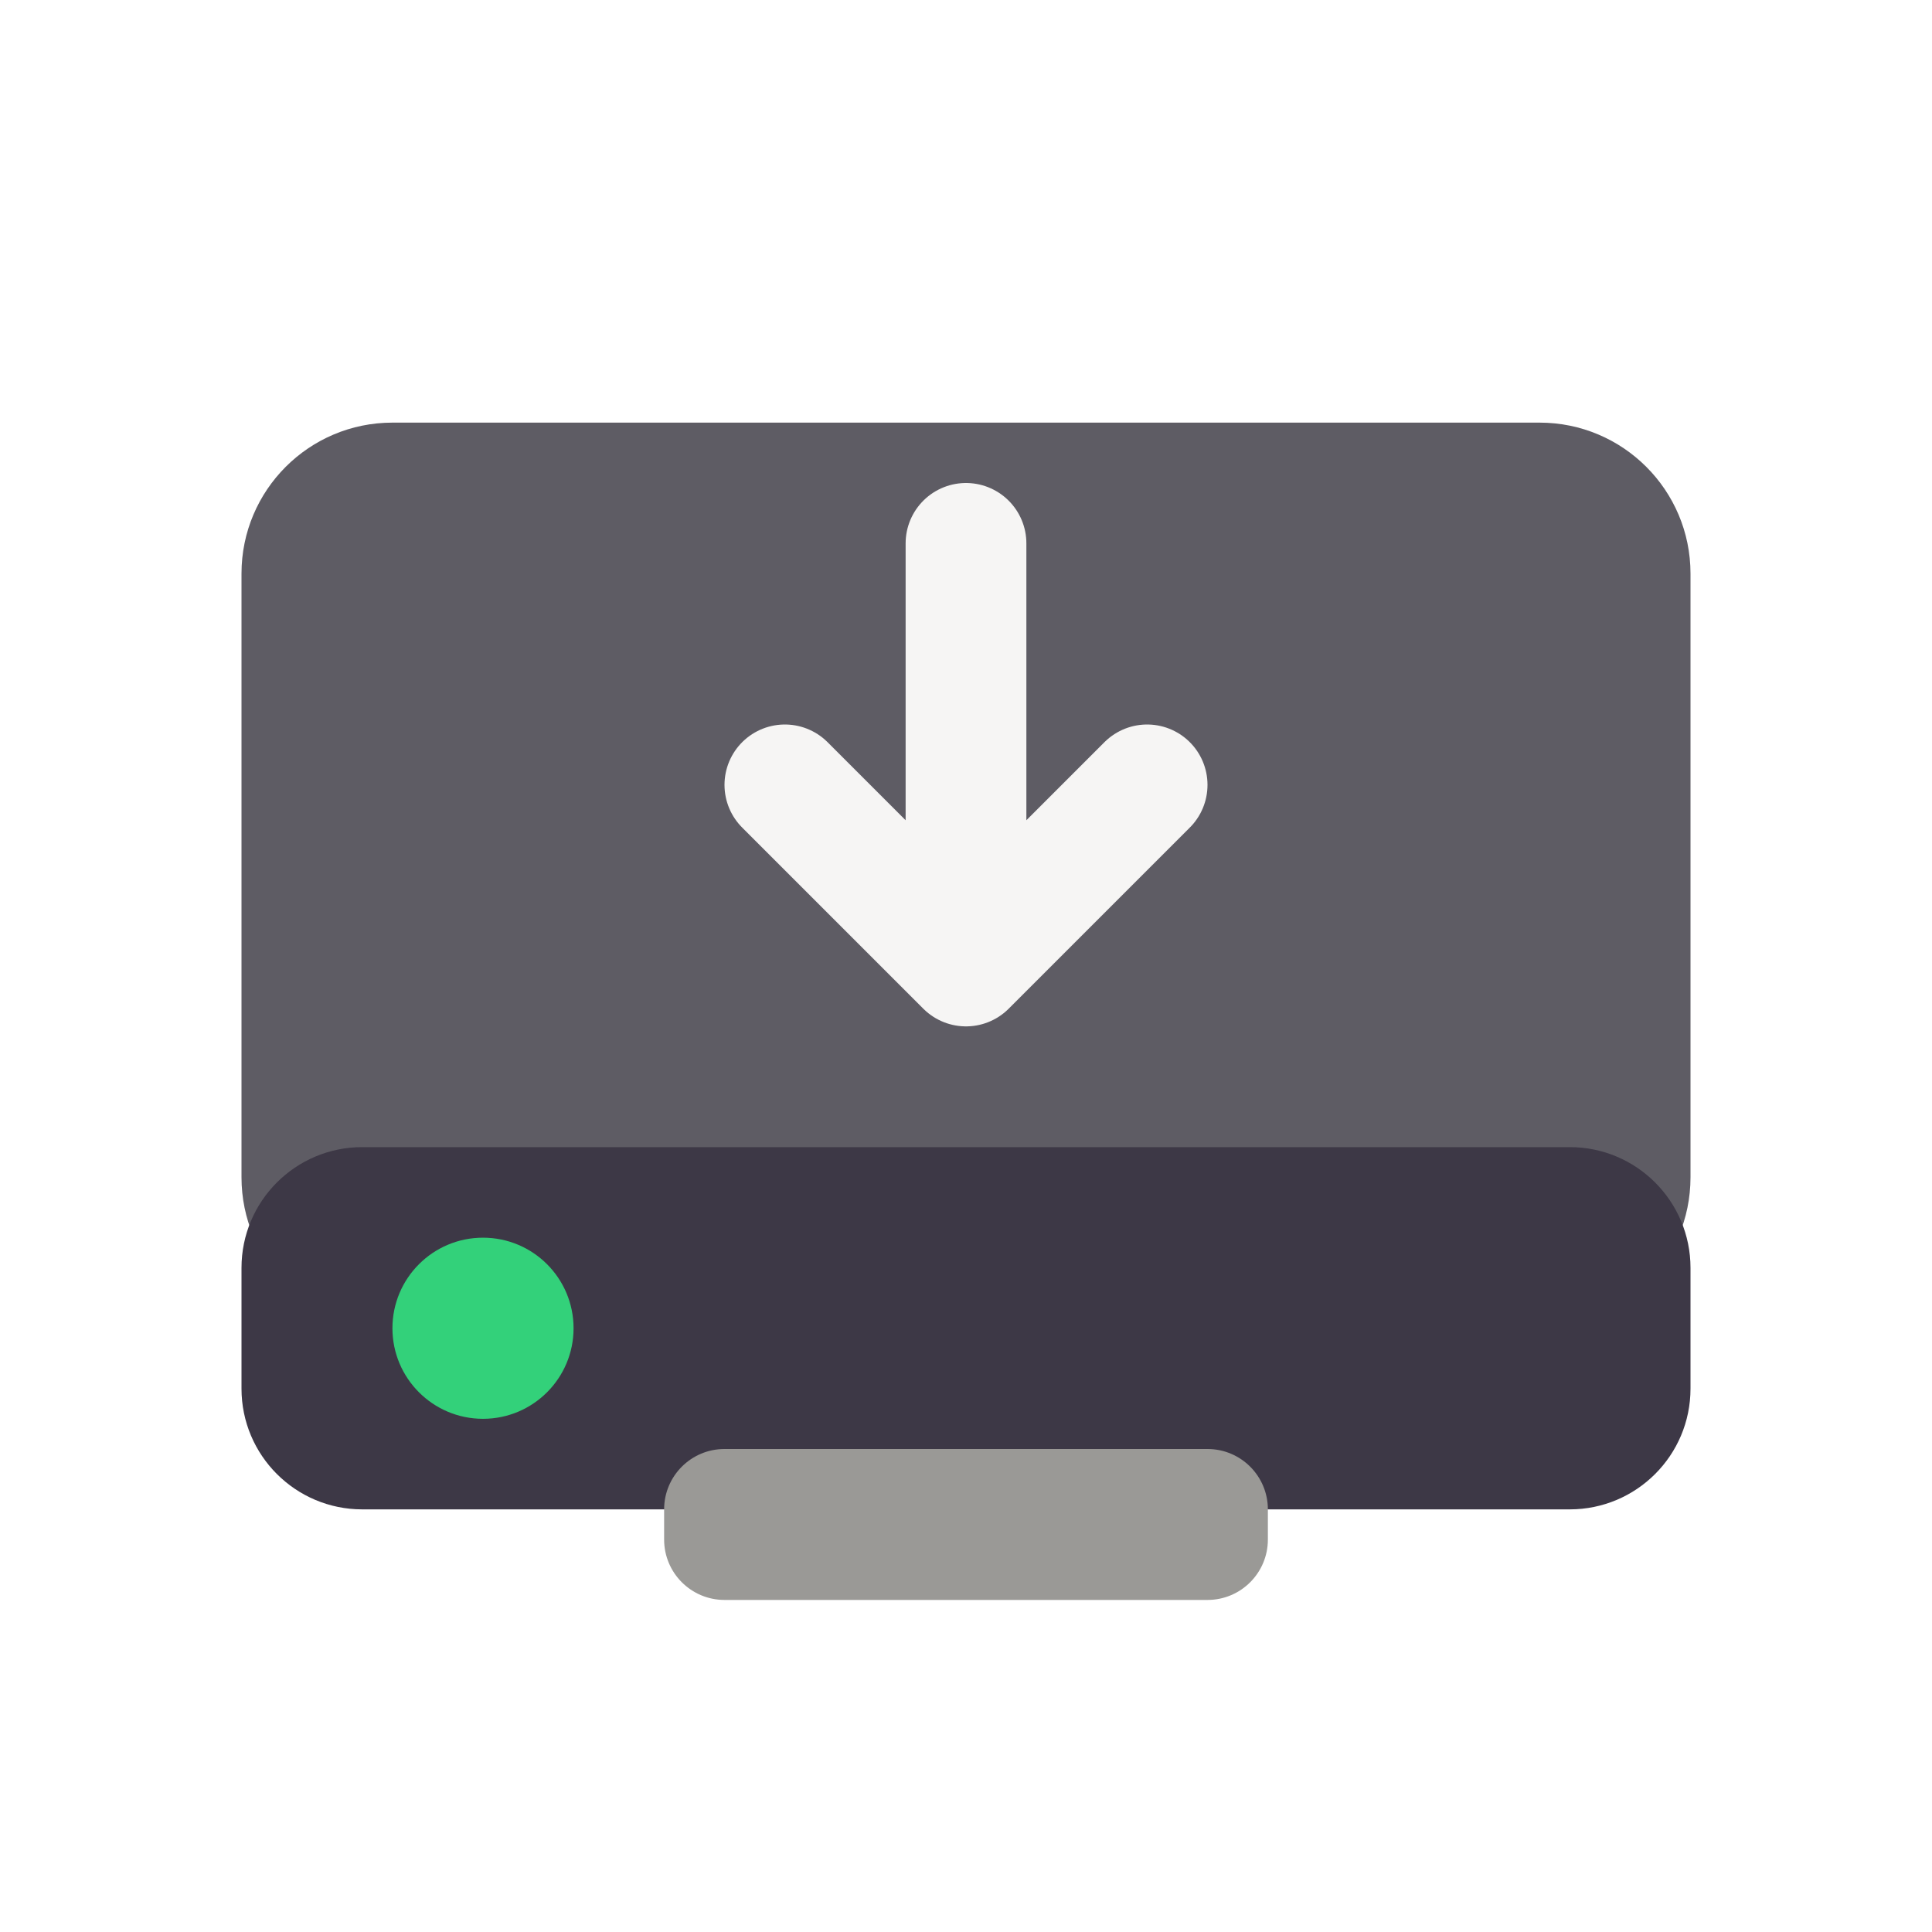
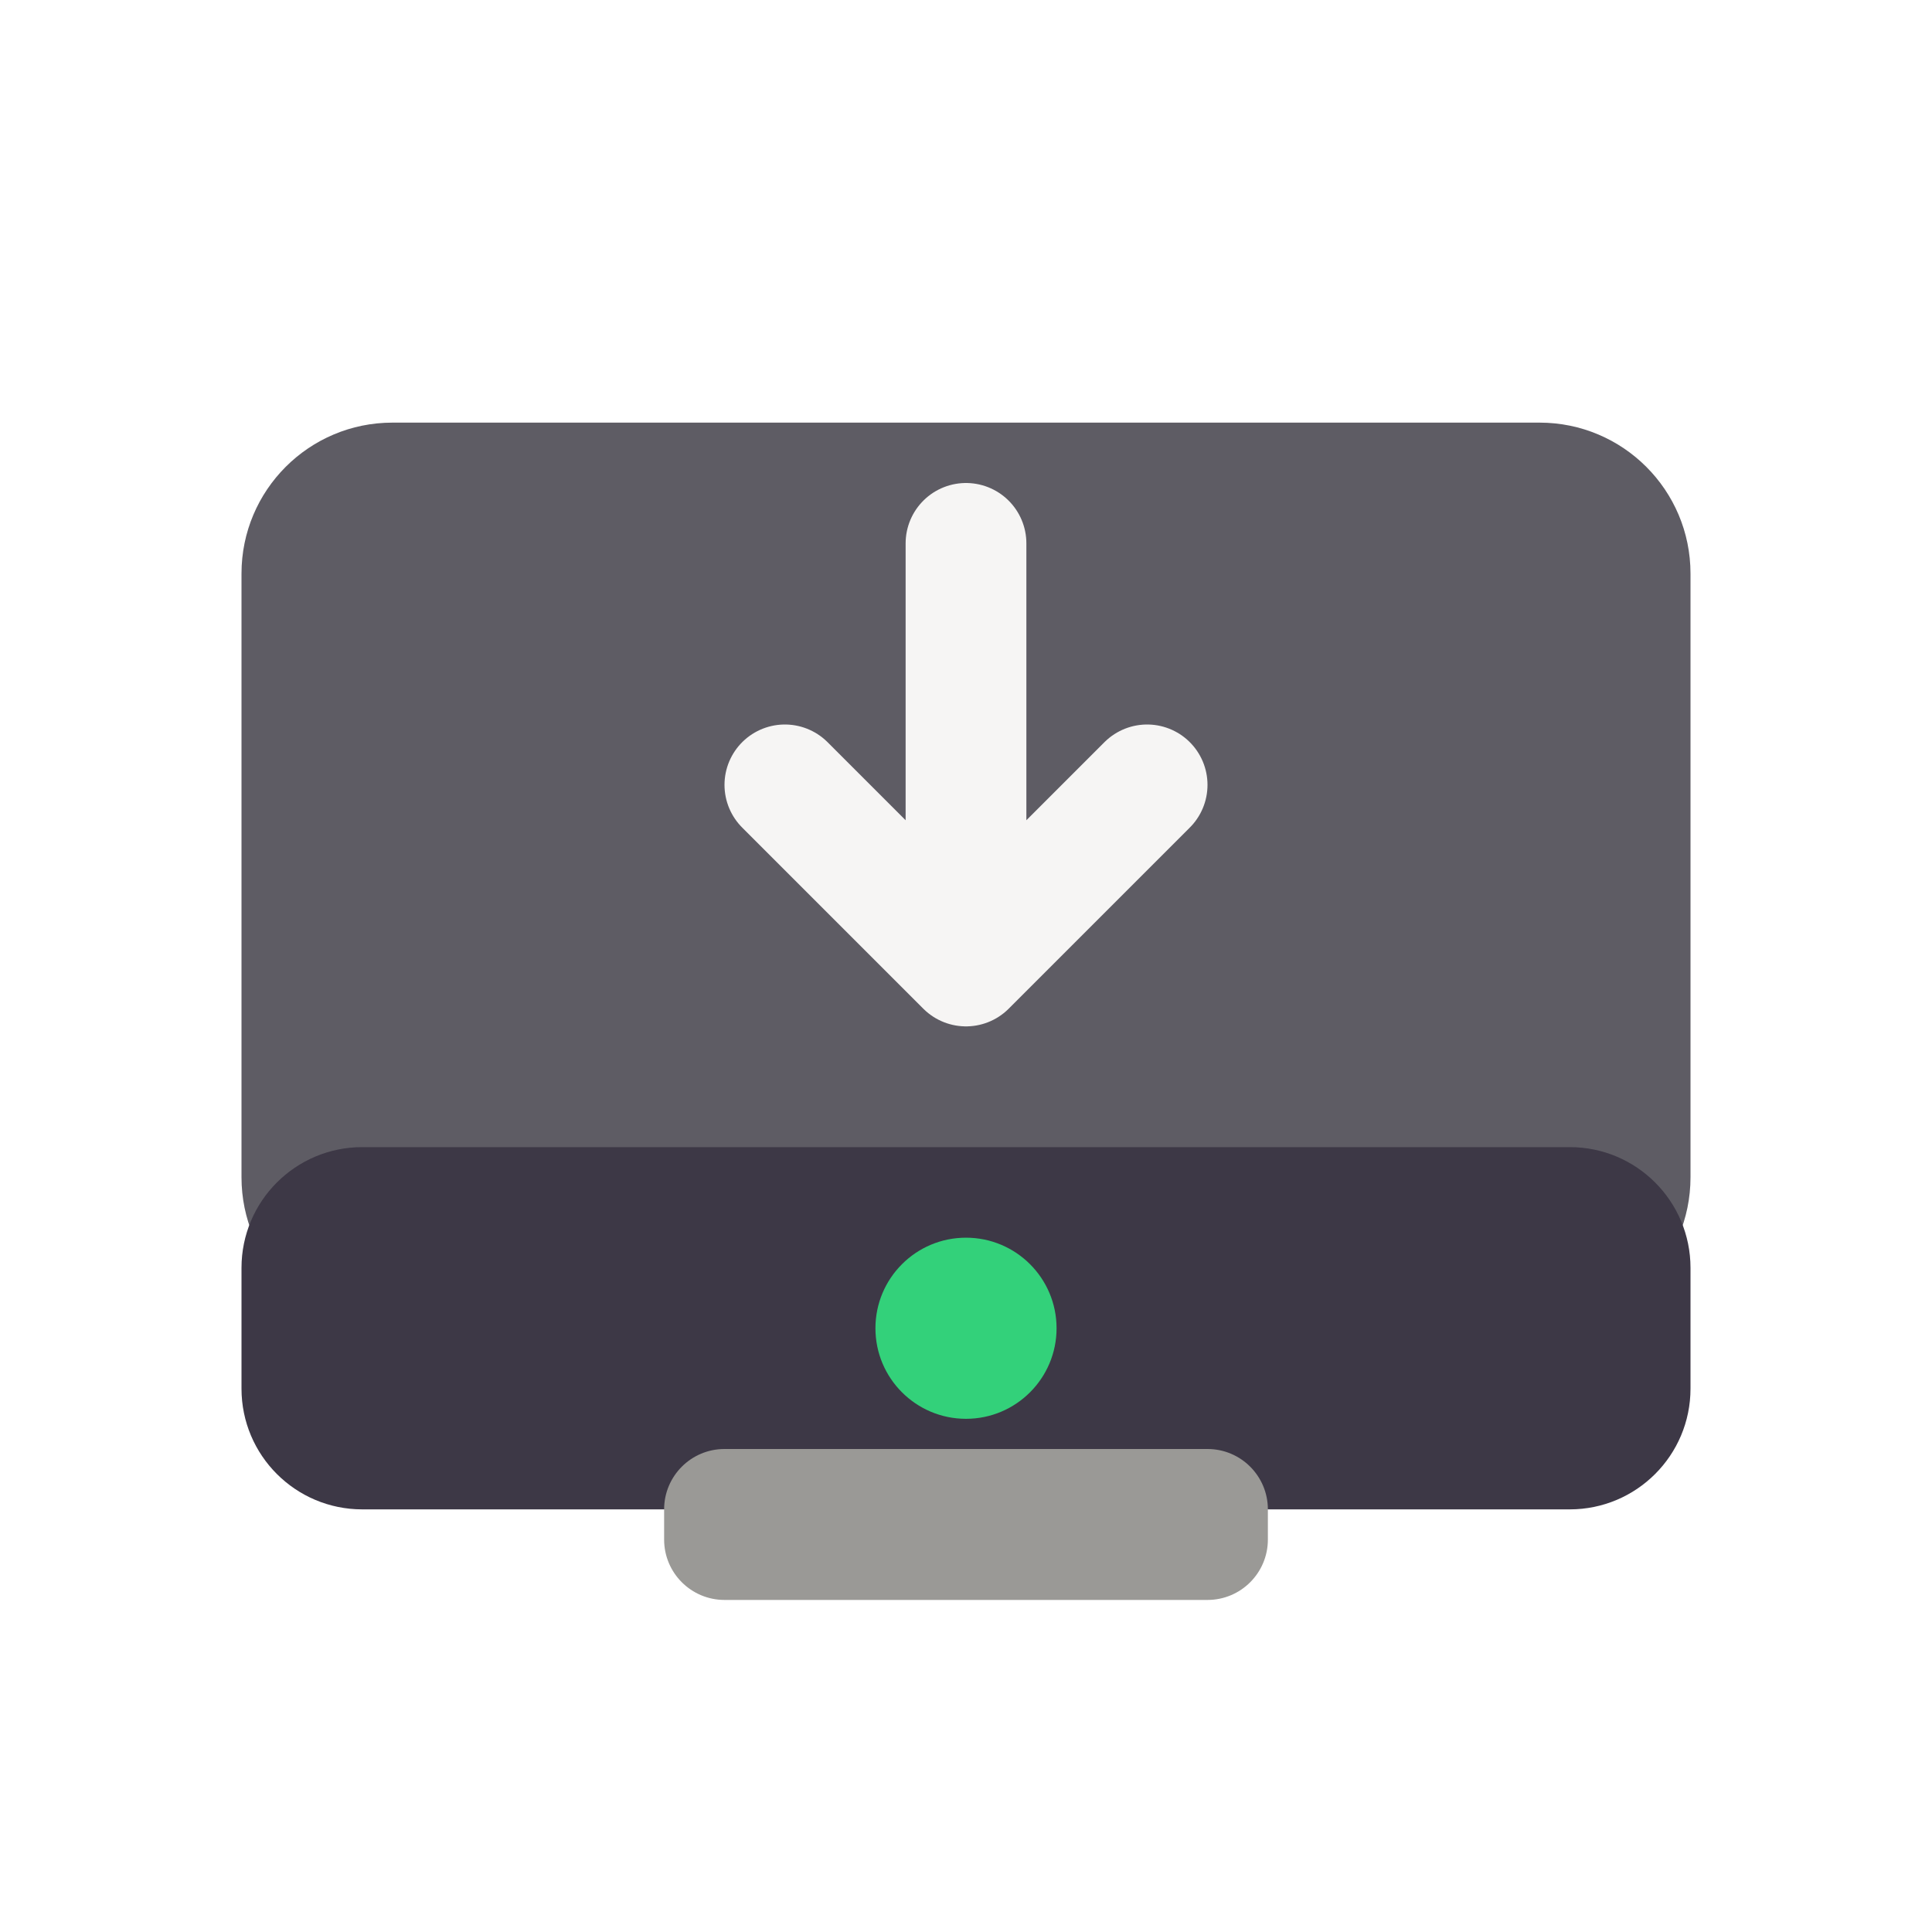
<svg xmlns="http://www.w3.org/2000/svg" viewBox="0 0 64 64" width="512" height="512">
  <rect x="8" y="14" width="48" height="30" rx="5" fill="#5e5c64" />
  <rect x="8" y="38" width="48" height="12" rx="4" fill="#3d3846" />
-   <circle cx="16" cy="44" r="3" fill="#33d17a" />
+   <circle cx="32" cy="44" r="3" fill="#33d17a" />
  <path d="M32 18v14m0 0 6-6m-6 6-6-6" stroke="#f6f5f4" stroke-width="4" fill="none" stroke-linecap="round" stroke-linejoin="round" />
  <rect x="22" y="48" width="20" height="5" rx="2" fill="#9a9996" />
</svg>
